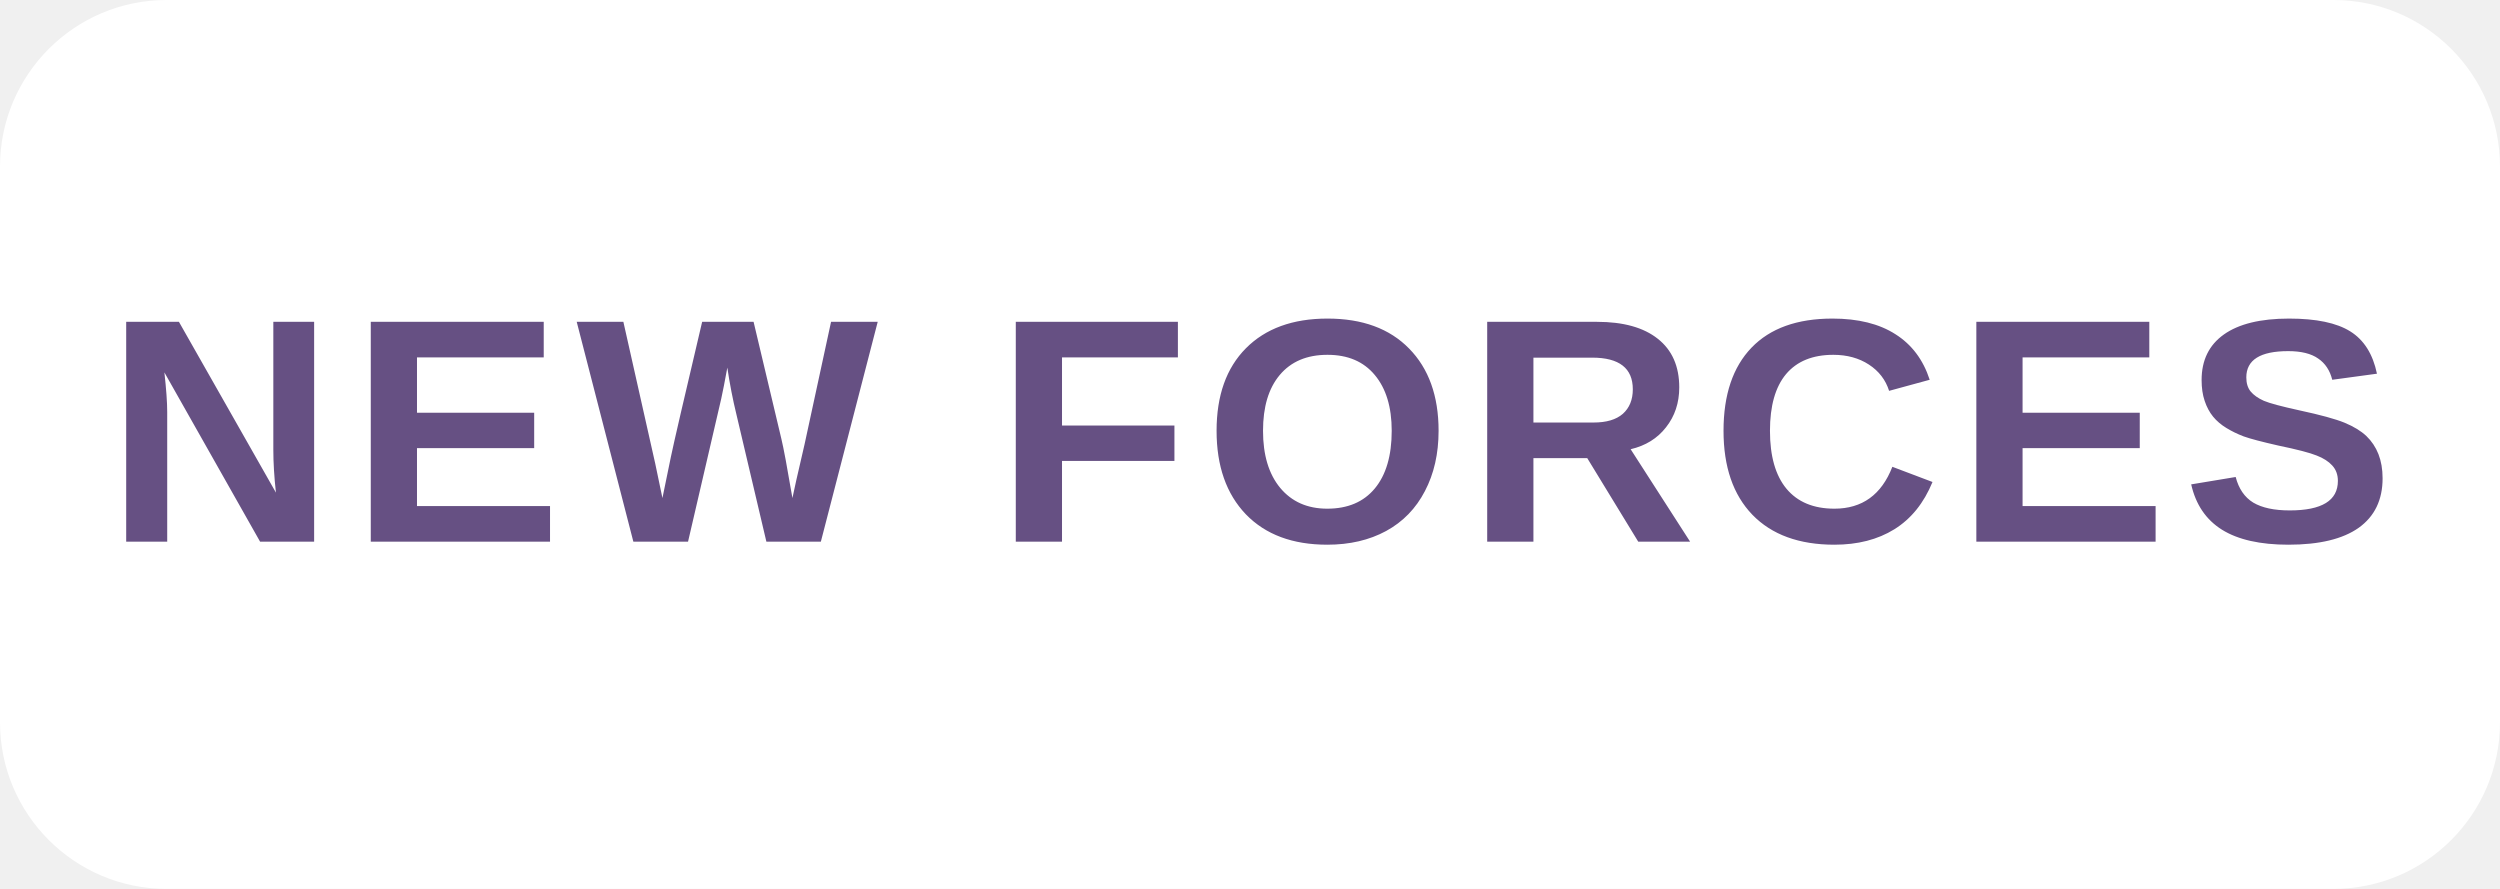
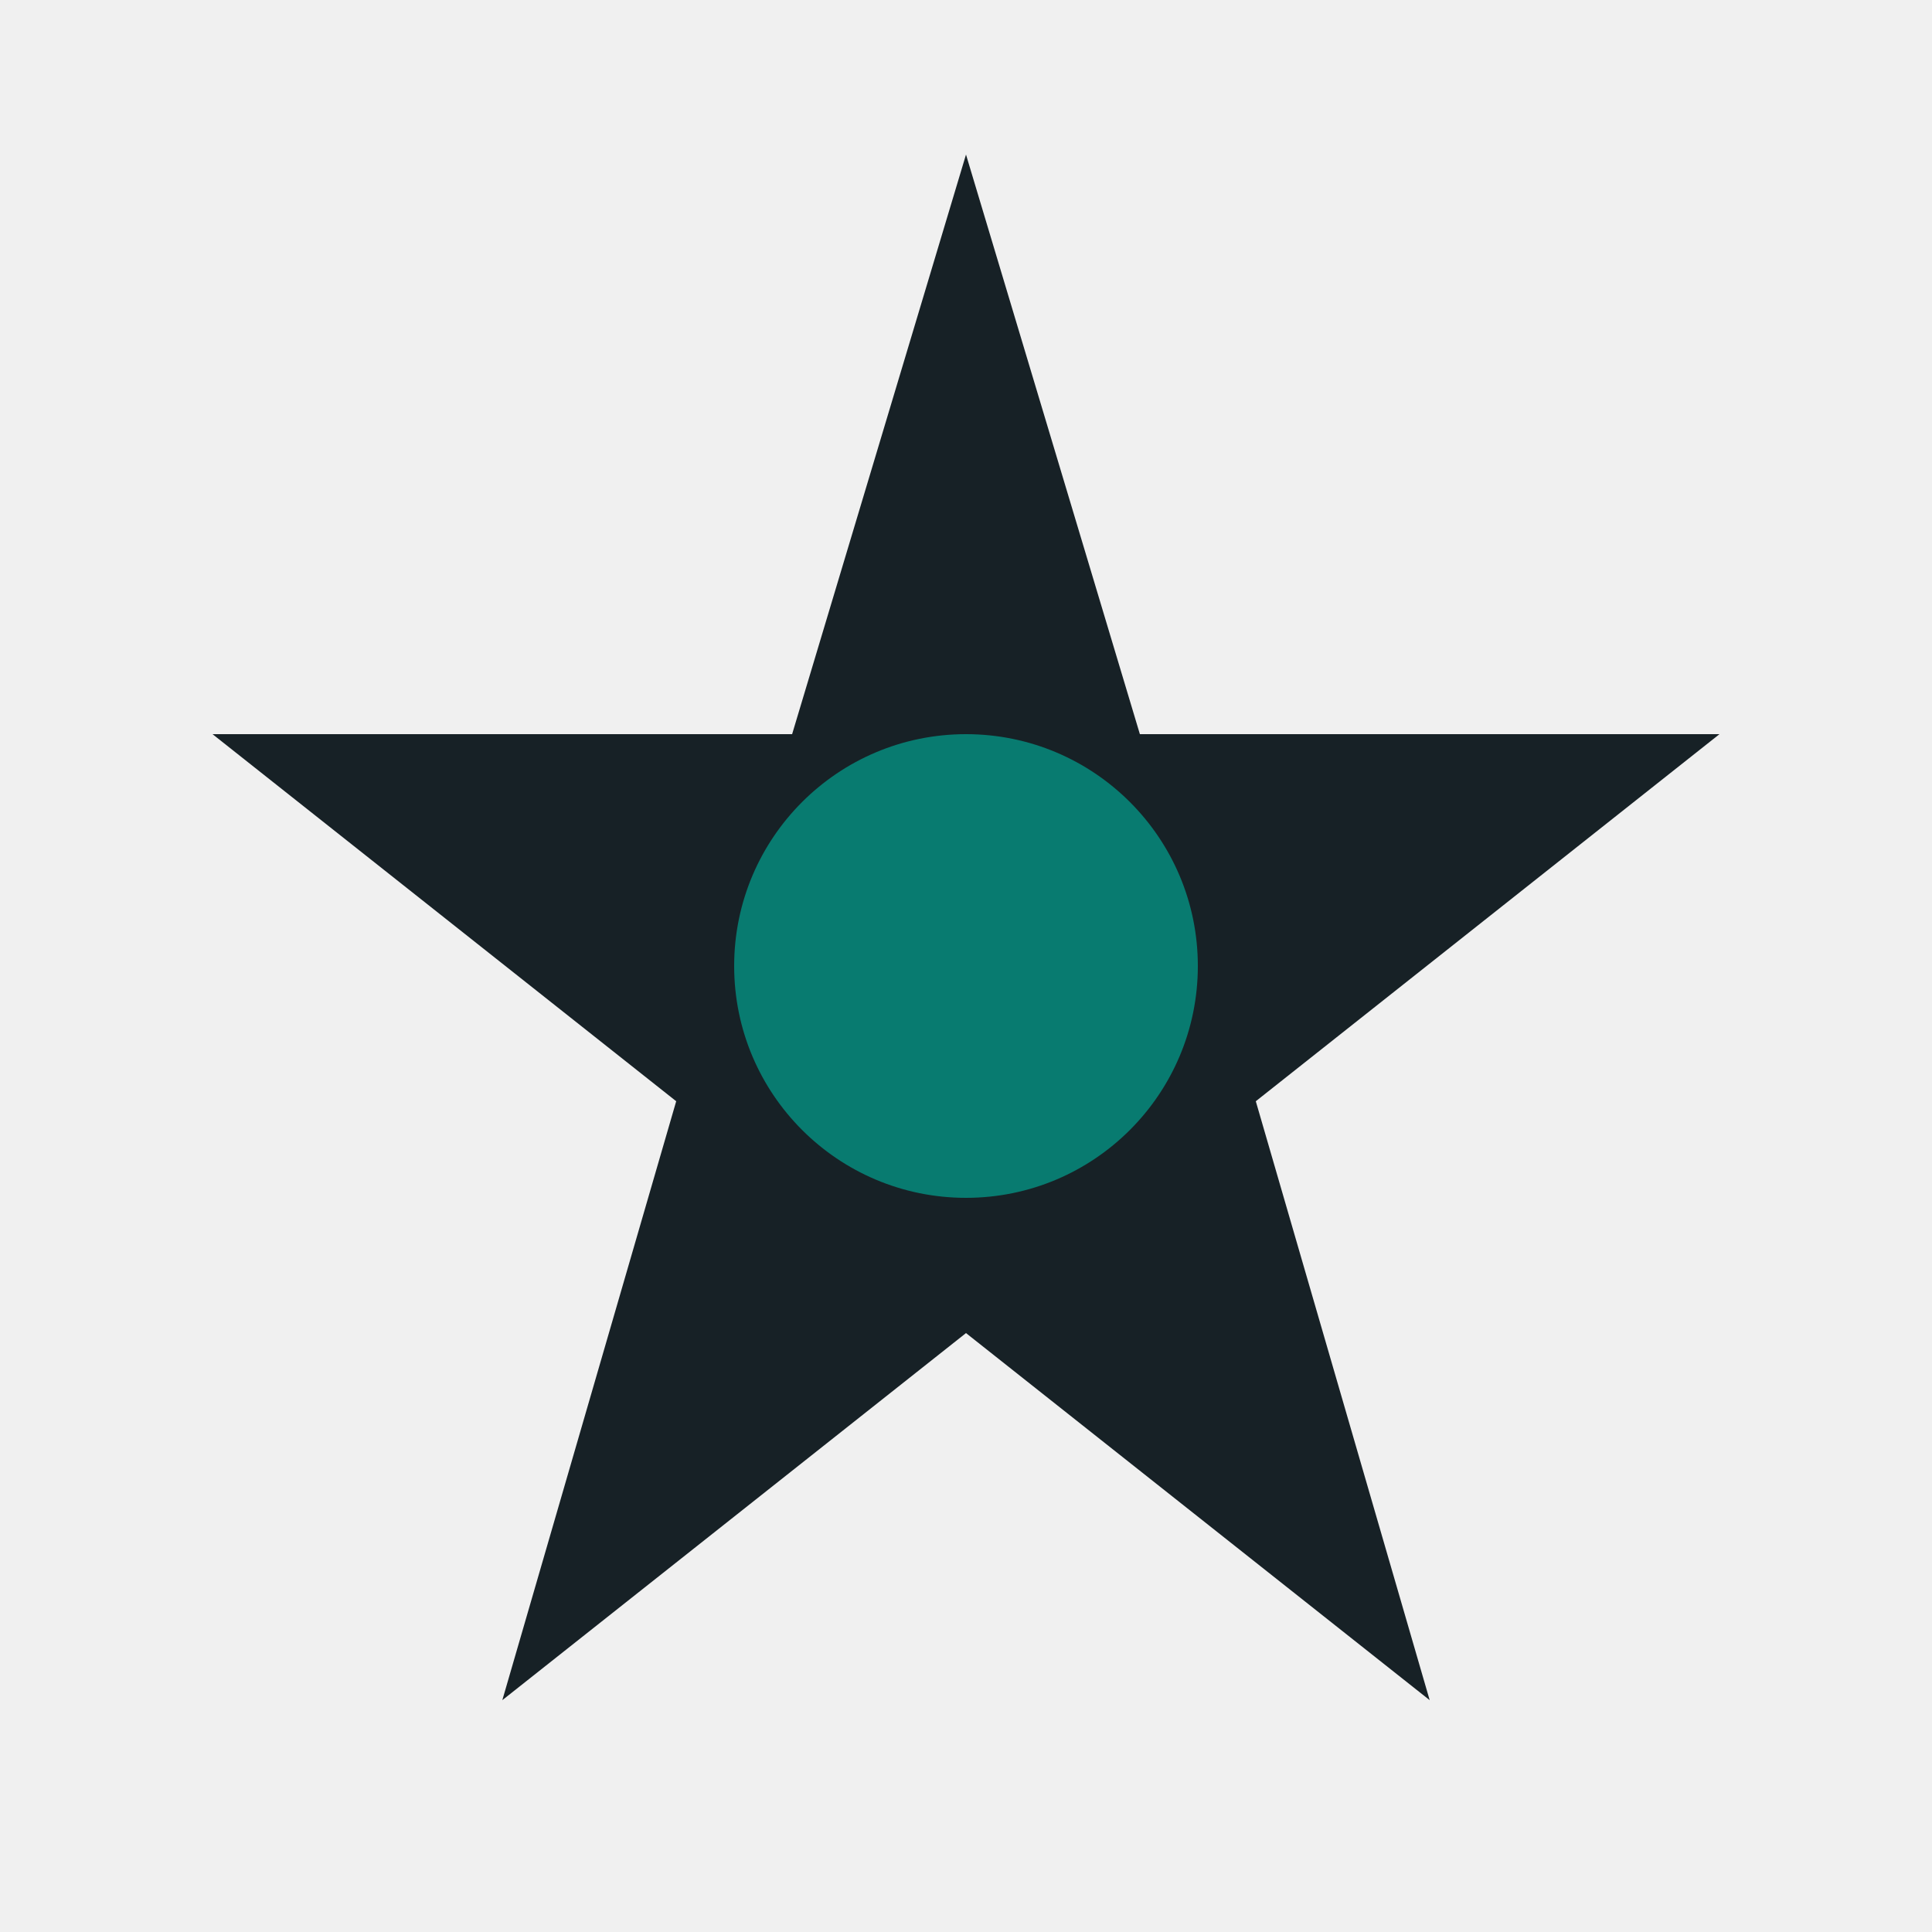
- <svg xmlns="http://www.w3.org/2000/svg" width="180" height="64" viewBox="0 0 180 64" role="img" aria-label="China new forces and technology brands">
-   <rect width="180" height="64" rx="12" fill="#fff" />
-   <text x="90" y="39" text-anchor="middle" font-family="Arial, sans-serif" font-size="23" font-weight="800" letter-spacing="1" fill="#665083">NEW FORCES</text>
+ <svg xmlns="http://www.w3.org/2000/svg" viewBox="0 0 100 100" fill="none">
+   <path d="M50 8 L59 38 L89 38 L65 57 L74 88 L50 69 L26 88 L35 57 L11 38 L41 38 Z" fill="#172126" />
+   <circle cx="50" cy="50" r="12" fill="#087b70" />
</svg>
